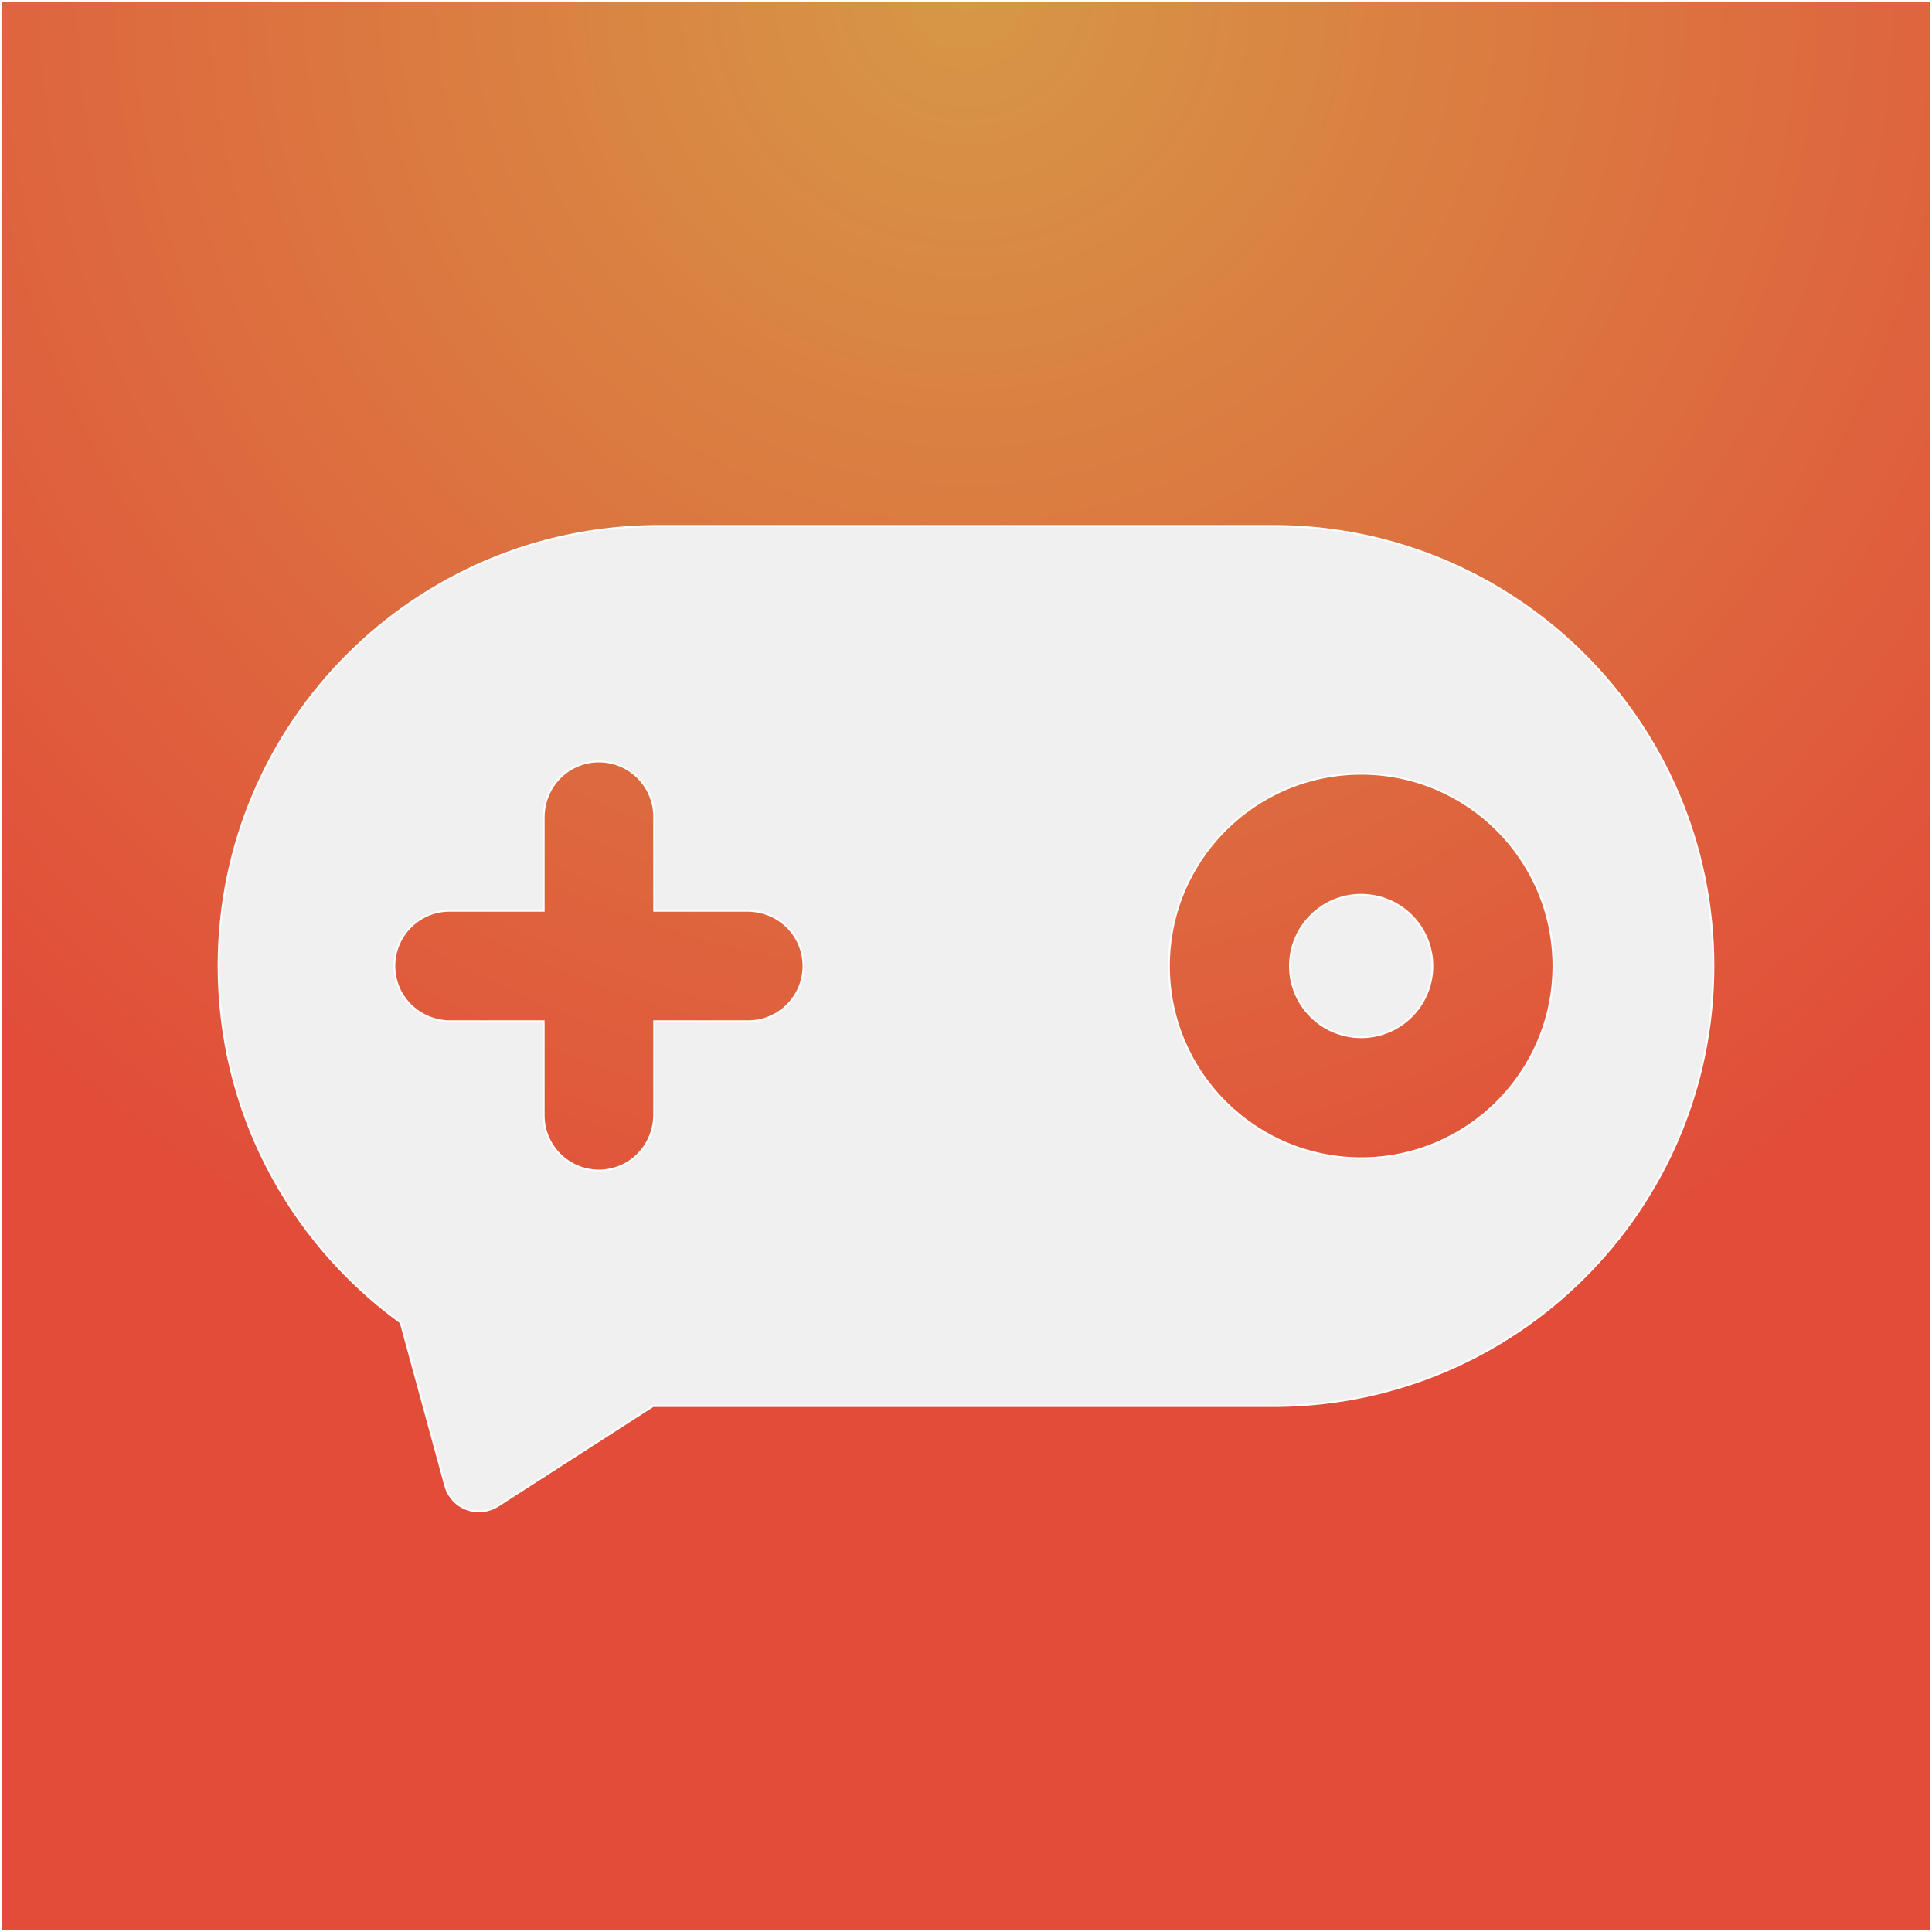
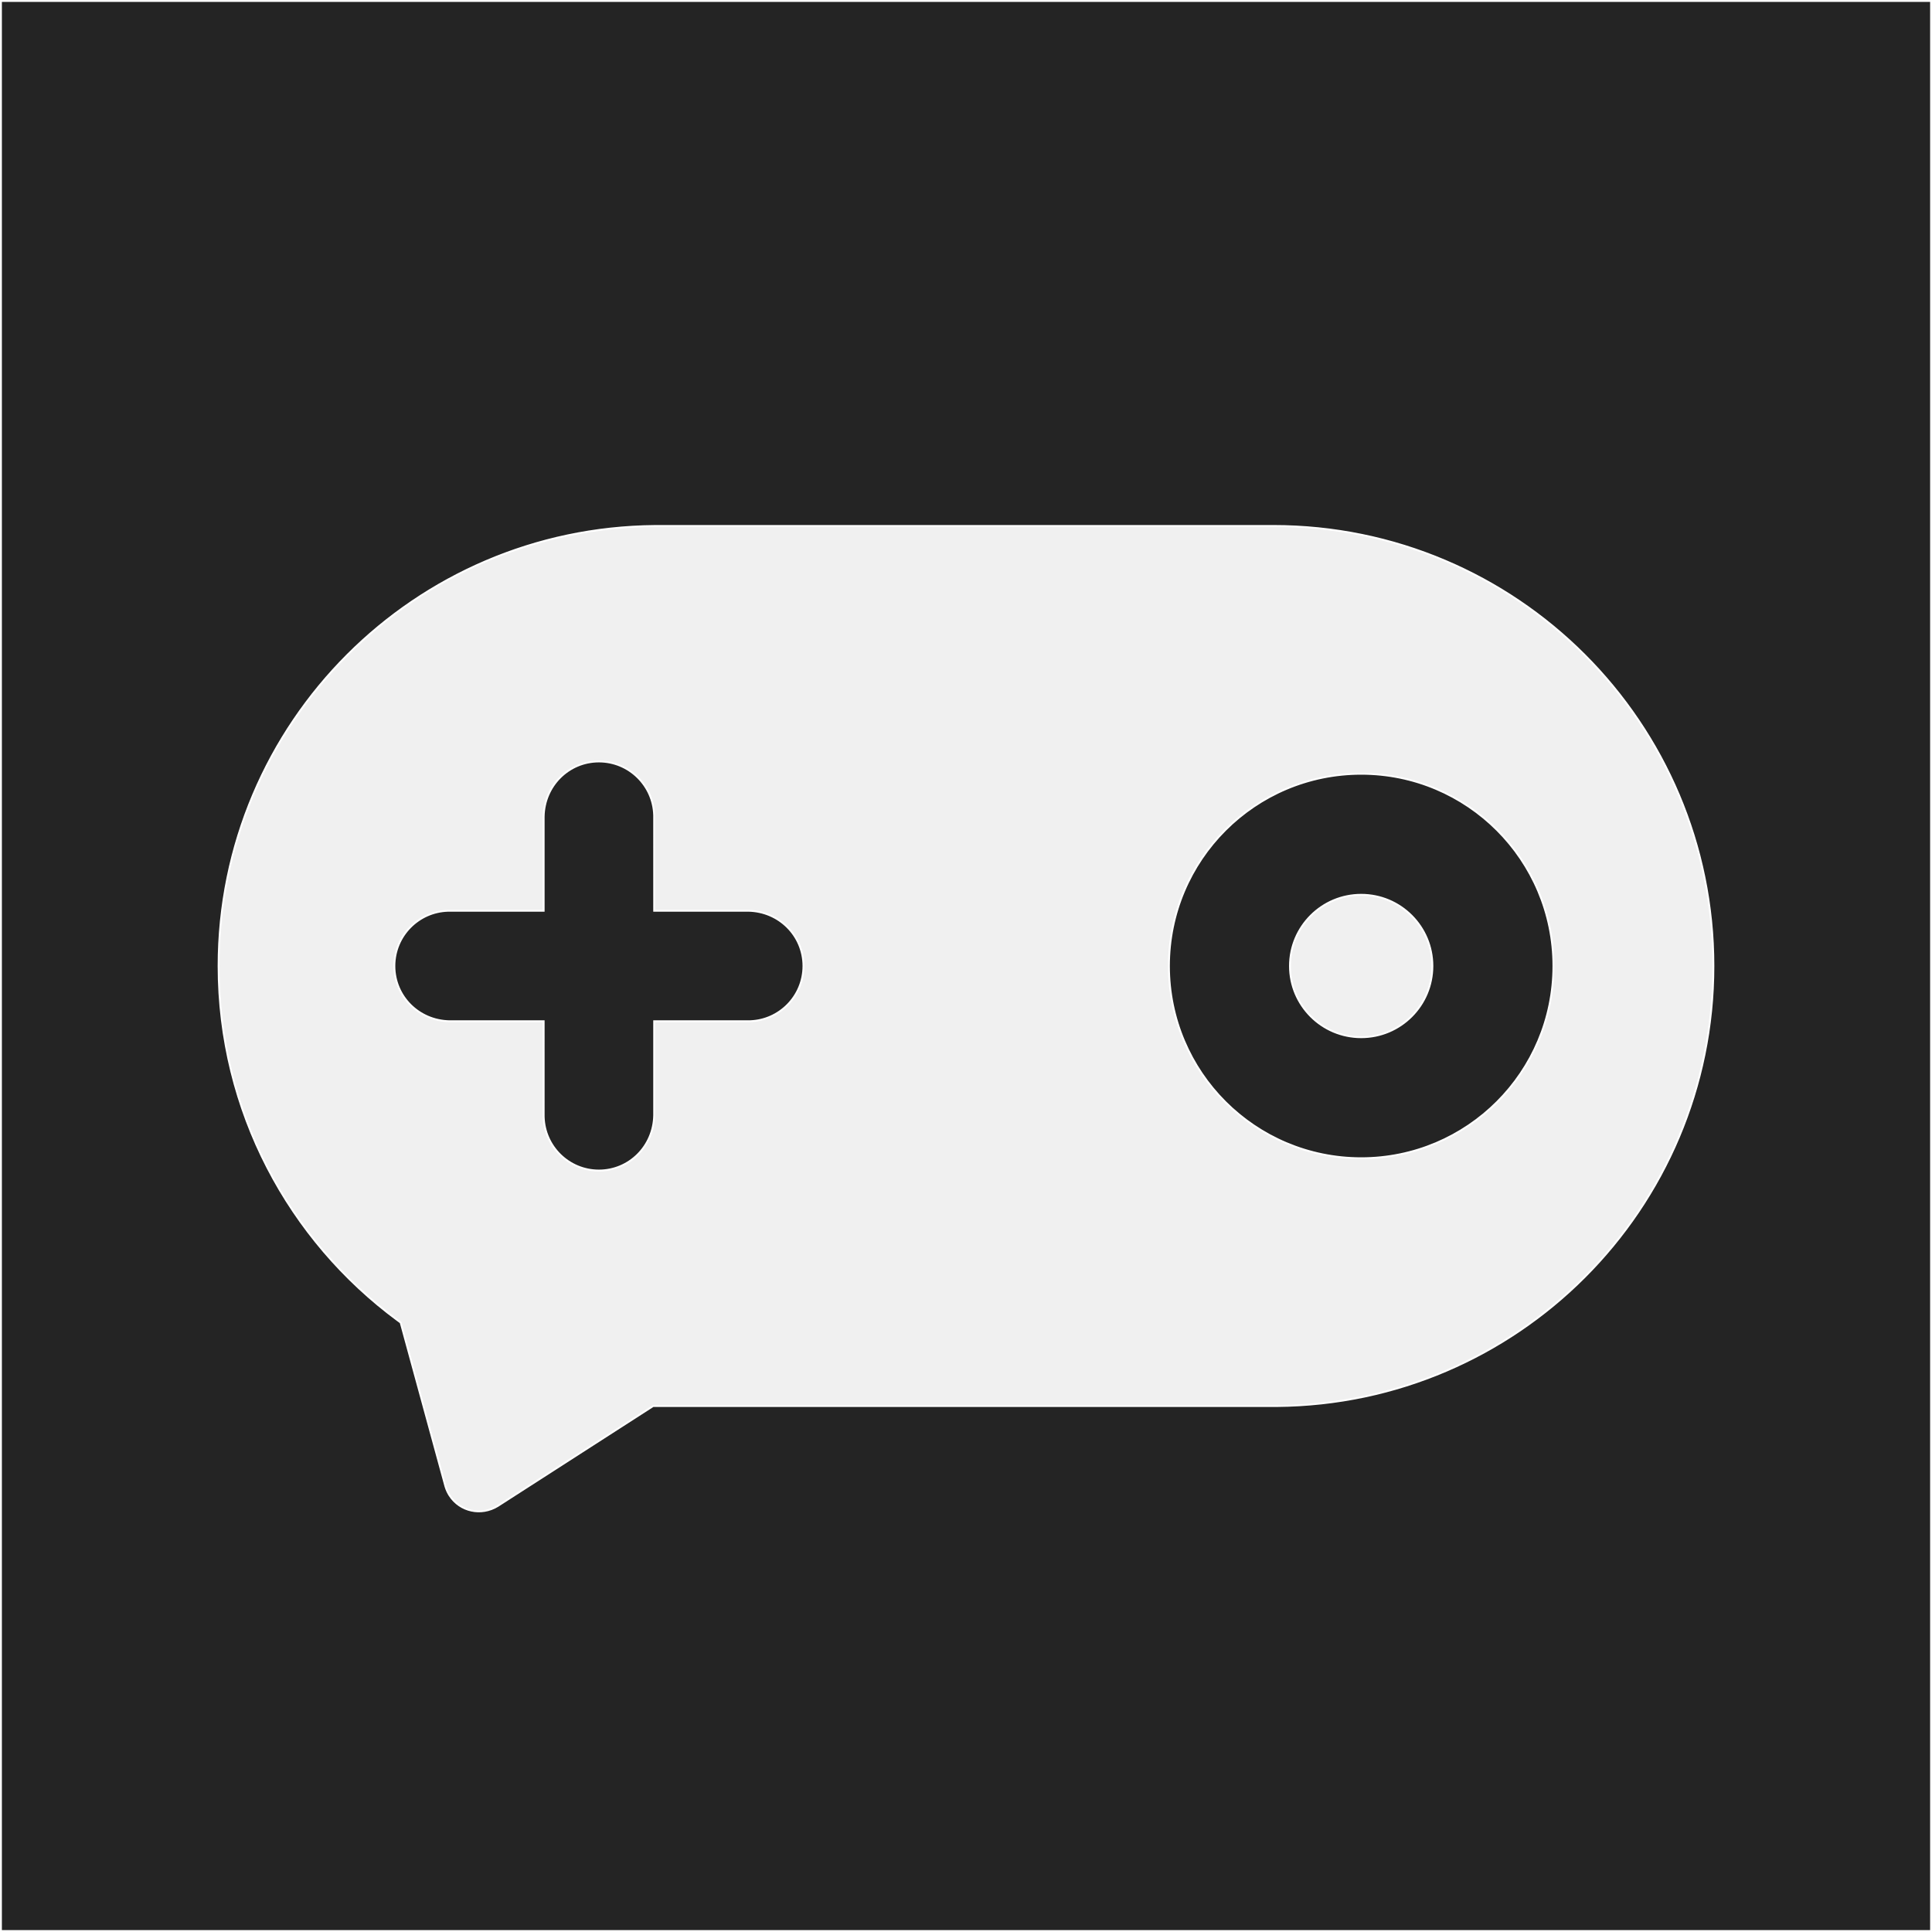
<svg xmlns="http://www.w3.org/2000/svg" width="1024px" height="1024px" viewBox="0 0 1024 1024" version="1.1" style="background: #FFFFFF;">
-   <defs>
-     <radialGradient cx="50%" cy="0%" fx="50%" fy="0%" r="72.487%" id="radialGradient-1">
-       <stop stop-color="#000000" offset="0%" />
-       <stop stop-color="#D28828" stop-opacity="0.85" offset="0%" />
-       <stop stop-color="#DF3019" stop-opacity="0.85" offset="100%" />
-     </radialGradient>
-   </defs>
-   <g id="Page-1" stroke="none" stroke-width="1" fill="none" fill-rule="evenodd">
-     <path d="M1023.5,0.5 L1023.5,1023.5 L0.5,1023.5 L0.5,0.5 L1023.5,0.5 Z M674.909,278.773 L349.091,278.773 L347.161,278.781 C283.522,279.296 225.958,305.3 184.174,347.083 C141.968,389.289 115.864,447.596 115.864,512 C115.864,589.021 153.198,657.322 210.758,699.792 L210.758,699.792 L212.365,700.967 L236.007,787.478 L236.149,787.971 C236.646,789.608 237.367,791.169 238.293,792.609 C241.032,796.868 245.226,799.627 249.844,800.63 C254.431,801.626 259.437,800.89 263.852,798.167 L263.852,798.167 L346.205,745.204 L349.087,745.227 L674.909,745.227 L676.839,745.219 C740.478,744.704 798.042,718.7 839.826,676.917 C882.032,634.711 908.136,576.404 908.136,512 C908.136,447.596 882.032,389.289 839.826,347.083 C797.62,304.878 739.313,278.773 674.909,278.773 L674.909,278.773 Z M317.44,403.584 C325.44,403.584 332.691,406.791 337.977,411.991 C343.16,417.088 346.453,424.099 346.713,431.872 L346.725,432.38 L346.729,482.711 L396.559,482.711 C404.76,482.842 412.07,486.144 417.337,491.411 C422.628,496.702 425.856,503.974 425.856,512 C425.856,520 422.649,527.251 417.449,532.537 C412.352,537.72 405.341,541.013 397.568,541.273 L397.06,541.285 L346.729,541.289 L346.729,591.119 C346.598,599.32 343.296,606.63 338.029,611.897 C332.738,617.188 325.466,620.416 317.44,620.416 C309.44,620.416 302.189,617.209 296.903,612.009 C291.72,606.912 288.427,599.901 288.167,592.128 L288.155,591.62 L288.151,541.289 L238.321,541.289 C230.12,541.158 222.81,537.856 217.543,532.589 C212.252,527.298 209.024,520.026 209.024,512 C209.024,504 212.231,496.749 217.431,491.463 C222.528,486.28 229.539,482.987 237.312,482.727 L237.82,482.715 L288.151,482.711 L288.151,432.881 C288.282,424.68 291.584,417.37 296.851,412.103 C302.142,406.812 309.414,403.584 317.44,403.584 Z M721.455,410.1 C749.593,410.1 775.068,421.506 793.509,439.946 C811.949,458.386 823.355,483.861 823.355,512 C823.355,540.139 811.949,565.614 793.509,584.054 C775.068,602.494 749.593,613.9 721.455,613.9 C693.316,613.9 667.841,602.494 649.4,584.054 C630.96,565.614 619.555,540.139 619.555,512 C619.555,483.861 630.96,458.386 649.4,439.946 C667.841,421.506 693.316,410.1 721.455,410.1 Z M721.455,474.264 C711.034,474.264 701.6,478.487 694.771,485.316 C687.942,492.145 683.718,501.579 683.718,512 C683.718,522.421 687.942,531.855 694.771,538.684 C701.6,545.513 711.034,549.736 721.455,549.736 C731.875,549.736 741.309,545.513 748.138,538.684 C754.967,531.855 759.191,522.421 759.191,512 C759.191,501.579 754.967,492.145 748.138,485.316 C741.309,478.487 731.875,474.264 721.455,474.264 Z" id="Combined-Shape" stroke="#FFFFFF" fill="url(#radialGradient-1)" />
+   <g id="Page-1" stroke="none" stroke-width="1" fill="none" fill-rule="evenodd" fill-opacity="0.85">
+     <path d="M1023.5,0.5 L1023.5,1023.5 L0.5,1023.5 L0.5,0.5 L1023.5,0.5 Z M674.909,278.773 L349.091,278.773 L347.161,278.781 C283.522,279.296 225.958,305.3 184.174,347.083 C141.968,389.289 115.864,447.596 115.864,512 C115.864,589.021 153.198,657.322 210.758,699.792 L210.758,699.792 L212.365,700.967 L236.007,787.478 L236.149,787.971 C236.646,789.608 237.367,791.169 238.293,792.609 C241.032,796.868 245.226,799.627 249.844,800.63 C254.431,801.626 259.437,800.89 263.852,798.167 L263.852,798.167 L346.205,745.204 L349.087,745.227 L674.909,745.227 L676.839,745.219 C740.478,744.704 798.042,718.7 839.826,676.917 C882.032,634.711 908.136,576.404 908.136,512 C908.136,447.596 882.032,389.289 839.826,347.083 C797.62,304.878 739.313,278.773 674.909,278.773 L674.909,278.773 Z M317.44,403.584 C325.44,403.584 332.691,406.791 337.977,411.991 C343.16,417.088 346.453,424.099 346.713,431.872 L346.725,432.38 L346.729,482.711 L396.559,482.711 C404.76,482.842 412.07,486.144 417.337,491.411 C422.628,496.702 425.856,503.974 425.856,512 C425.856,520 422.649,527.251 417.449,532.537 C412.352,537.72 405.341,541.013 397.568,541.273 L397.06,541.285 L346.729,541.289 L346.729,591.119 C346.598,599.32 343.296,606.63 338.029,611.897 C332.738,617.188 325.466,620.416 317.44,620.416 C309.44,620.416 302.189,617.209 296.903,612.009 C291.72,606.912 288.427,599.901 288.167,592.128 L288.155,591.62 L288.151,541.289 L238.321,541.289 C230.12,541.158 222.81,537.856 217.543,532.589 C212.252,527.298 209.024,520.026 209.024,512 C209.024,504 212.231,496.749 217.431,491.463 C222.528,486.28 229.539,482.987 237.312,482.727 L237.82,482.715 L288.151,482.711 L288.151,432.881 C288.282,424.68 291.584,417.37 296.851,412.103 C302.142,406.812 309.414,403.584 317.44,403.584 Z M721.455,410.1 C749.593,410.1 775.068,421.506 793.509,439.946 C811.949,458.386 823.355,483.861 823.355,512 C823.355,540.139 811.949,565.614 793.509,584.054 C775.068,602.494 749.593,613.9 721.455,613.9 C693.316,613.9 667.841,602.494 649.4,584.054 C630.96,565.614 619.555,540.139 619.555,512 C619.555,483.861 630.96,458.386 649.4,439.946 C667.841,421.506 693.316,410.1 721.455,410.1 Z M721.455,474.264 C711.034,474.264 701.6,478.487 694.771,485.316 C687.942,492.145 683.718,501.579 683.718,512 C683.718,522.421 687.942,531.855 694.771,538.684 C701.6,545.513 711.034,549.736 721.455,549.736 C731.875,549.736 741.309,545.513 748.138,538.684 C754.967,531.855 759.191,522.421 759.191,512 C759.191,501.579 754.967,492.145 748.138,485.316 C741.309,478.487 731.875,474.264 721.455,474.264 Z" id="Combined-Shape" stroke="#FFFFFF" fill="#000000" />
  </g>
</svg>
